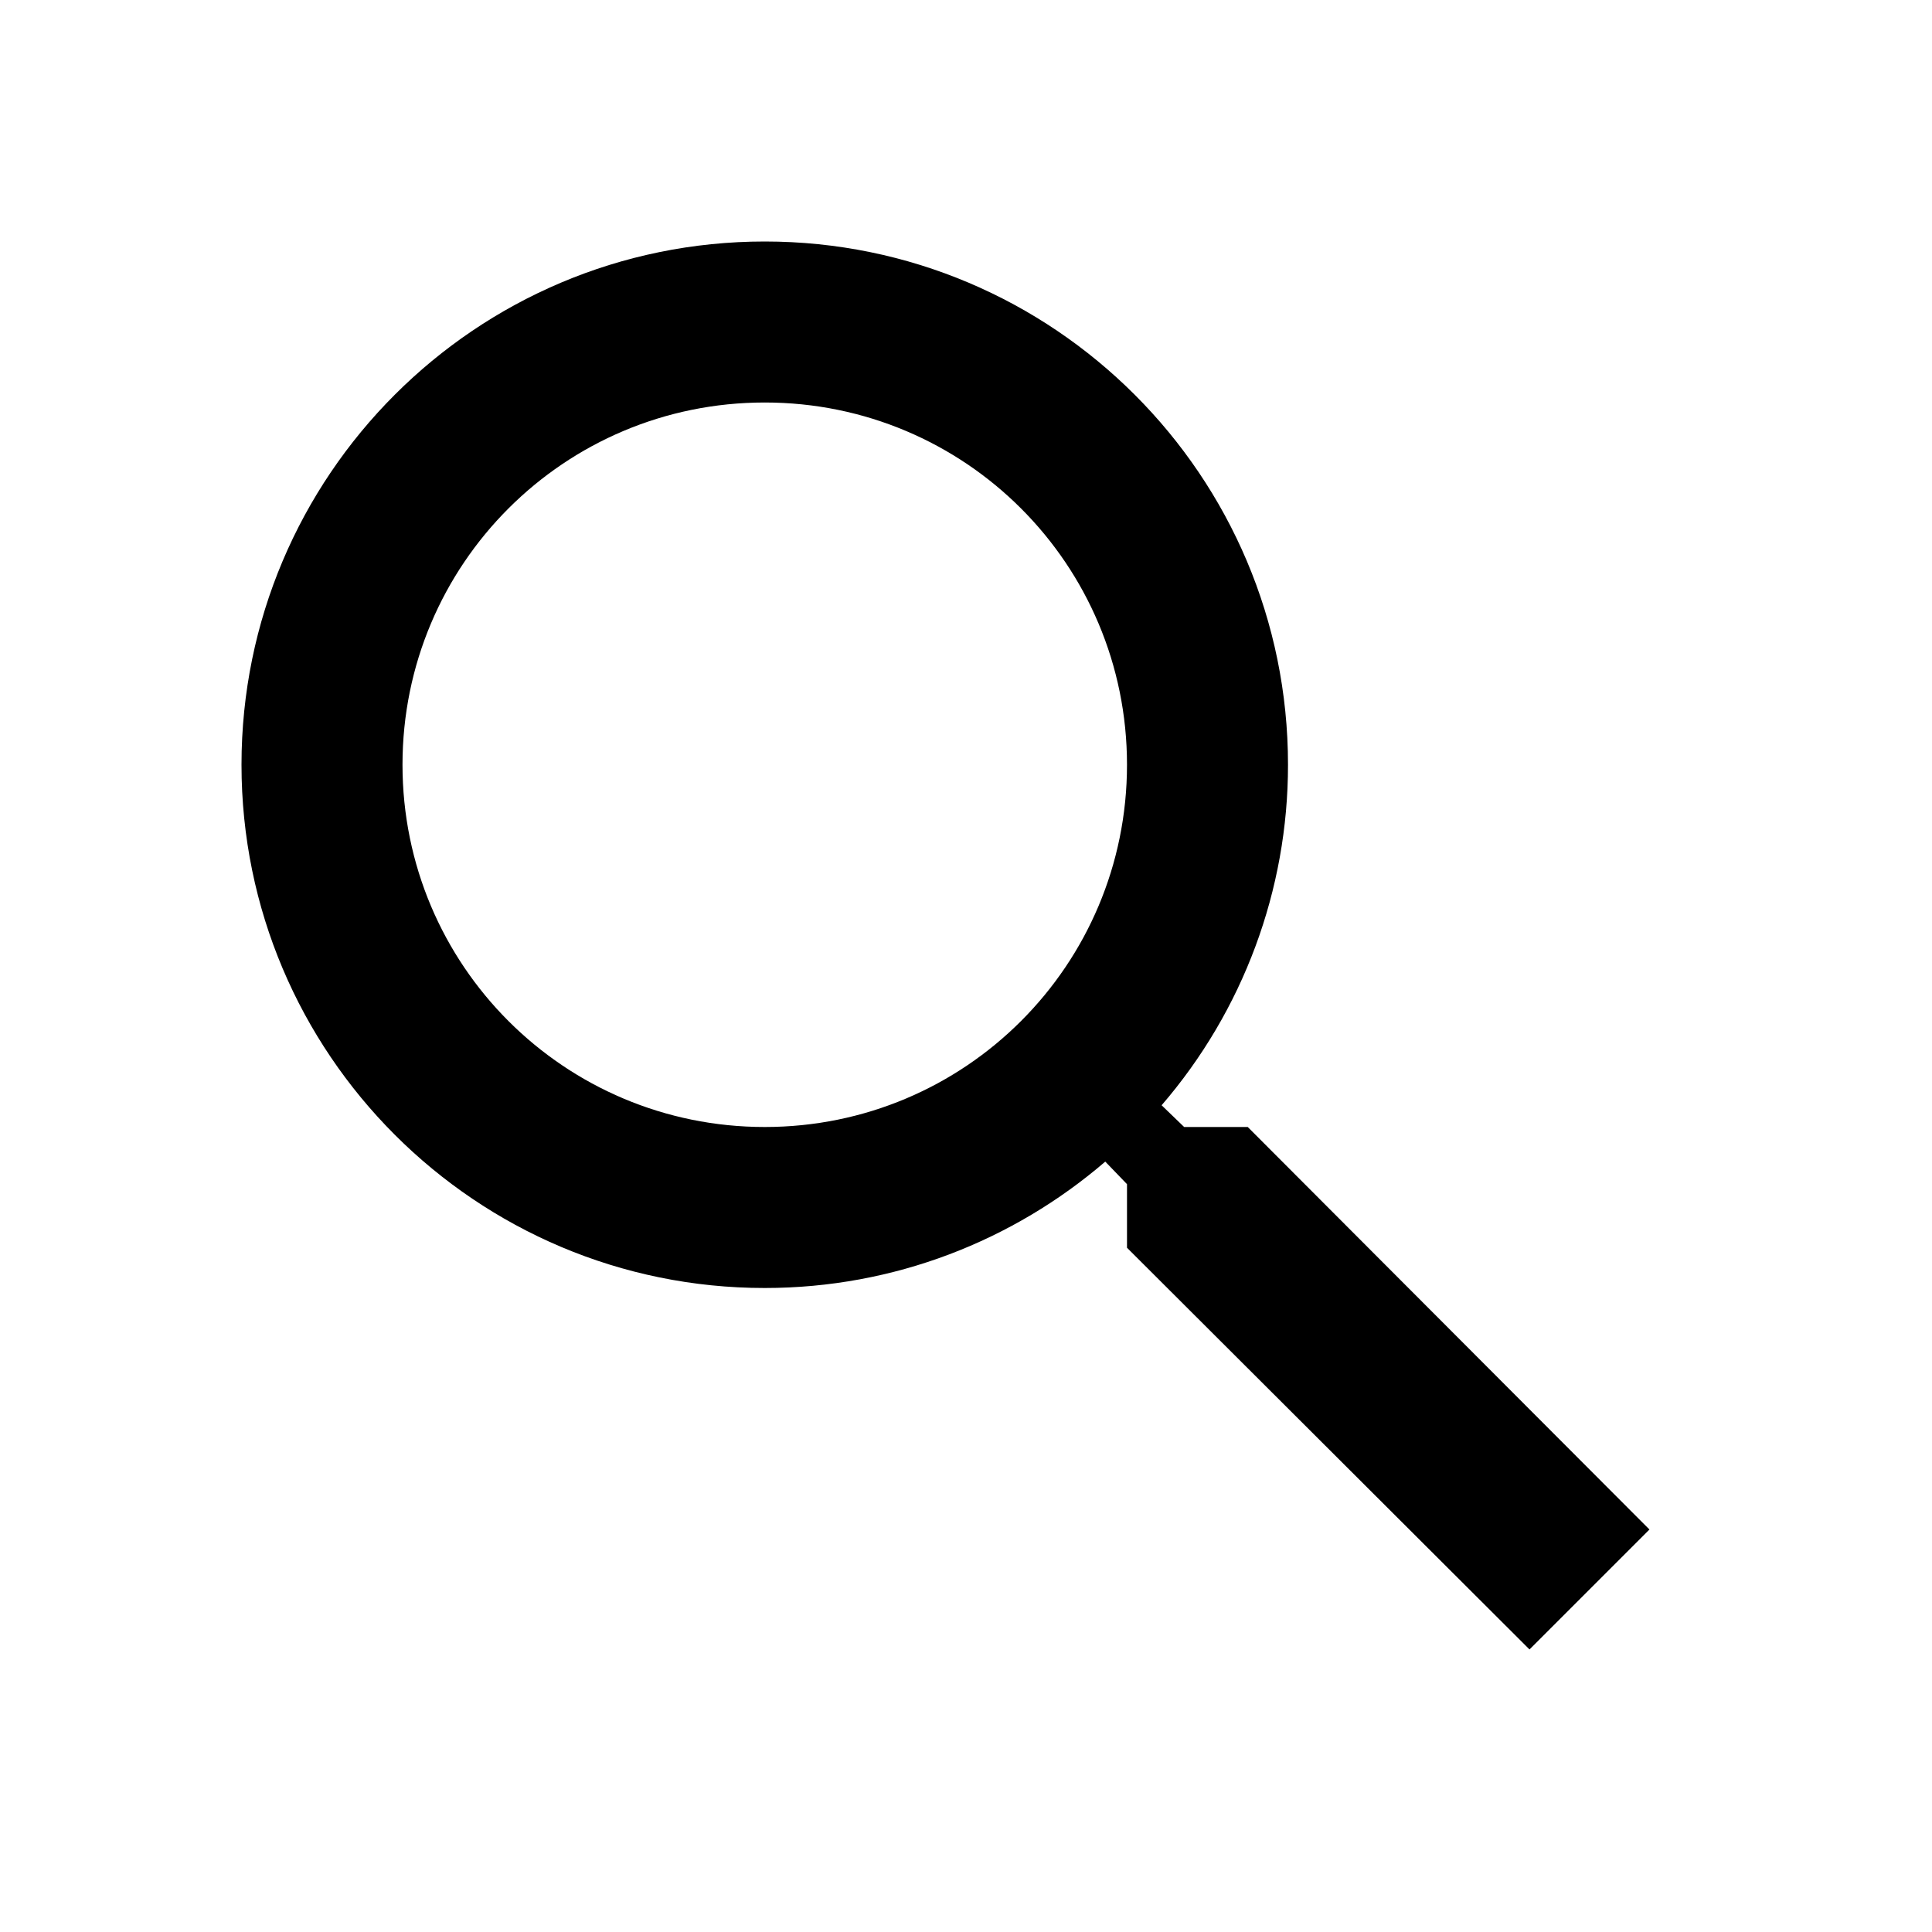
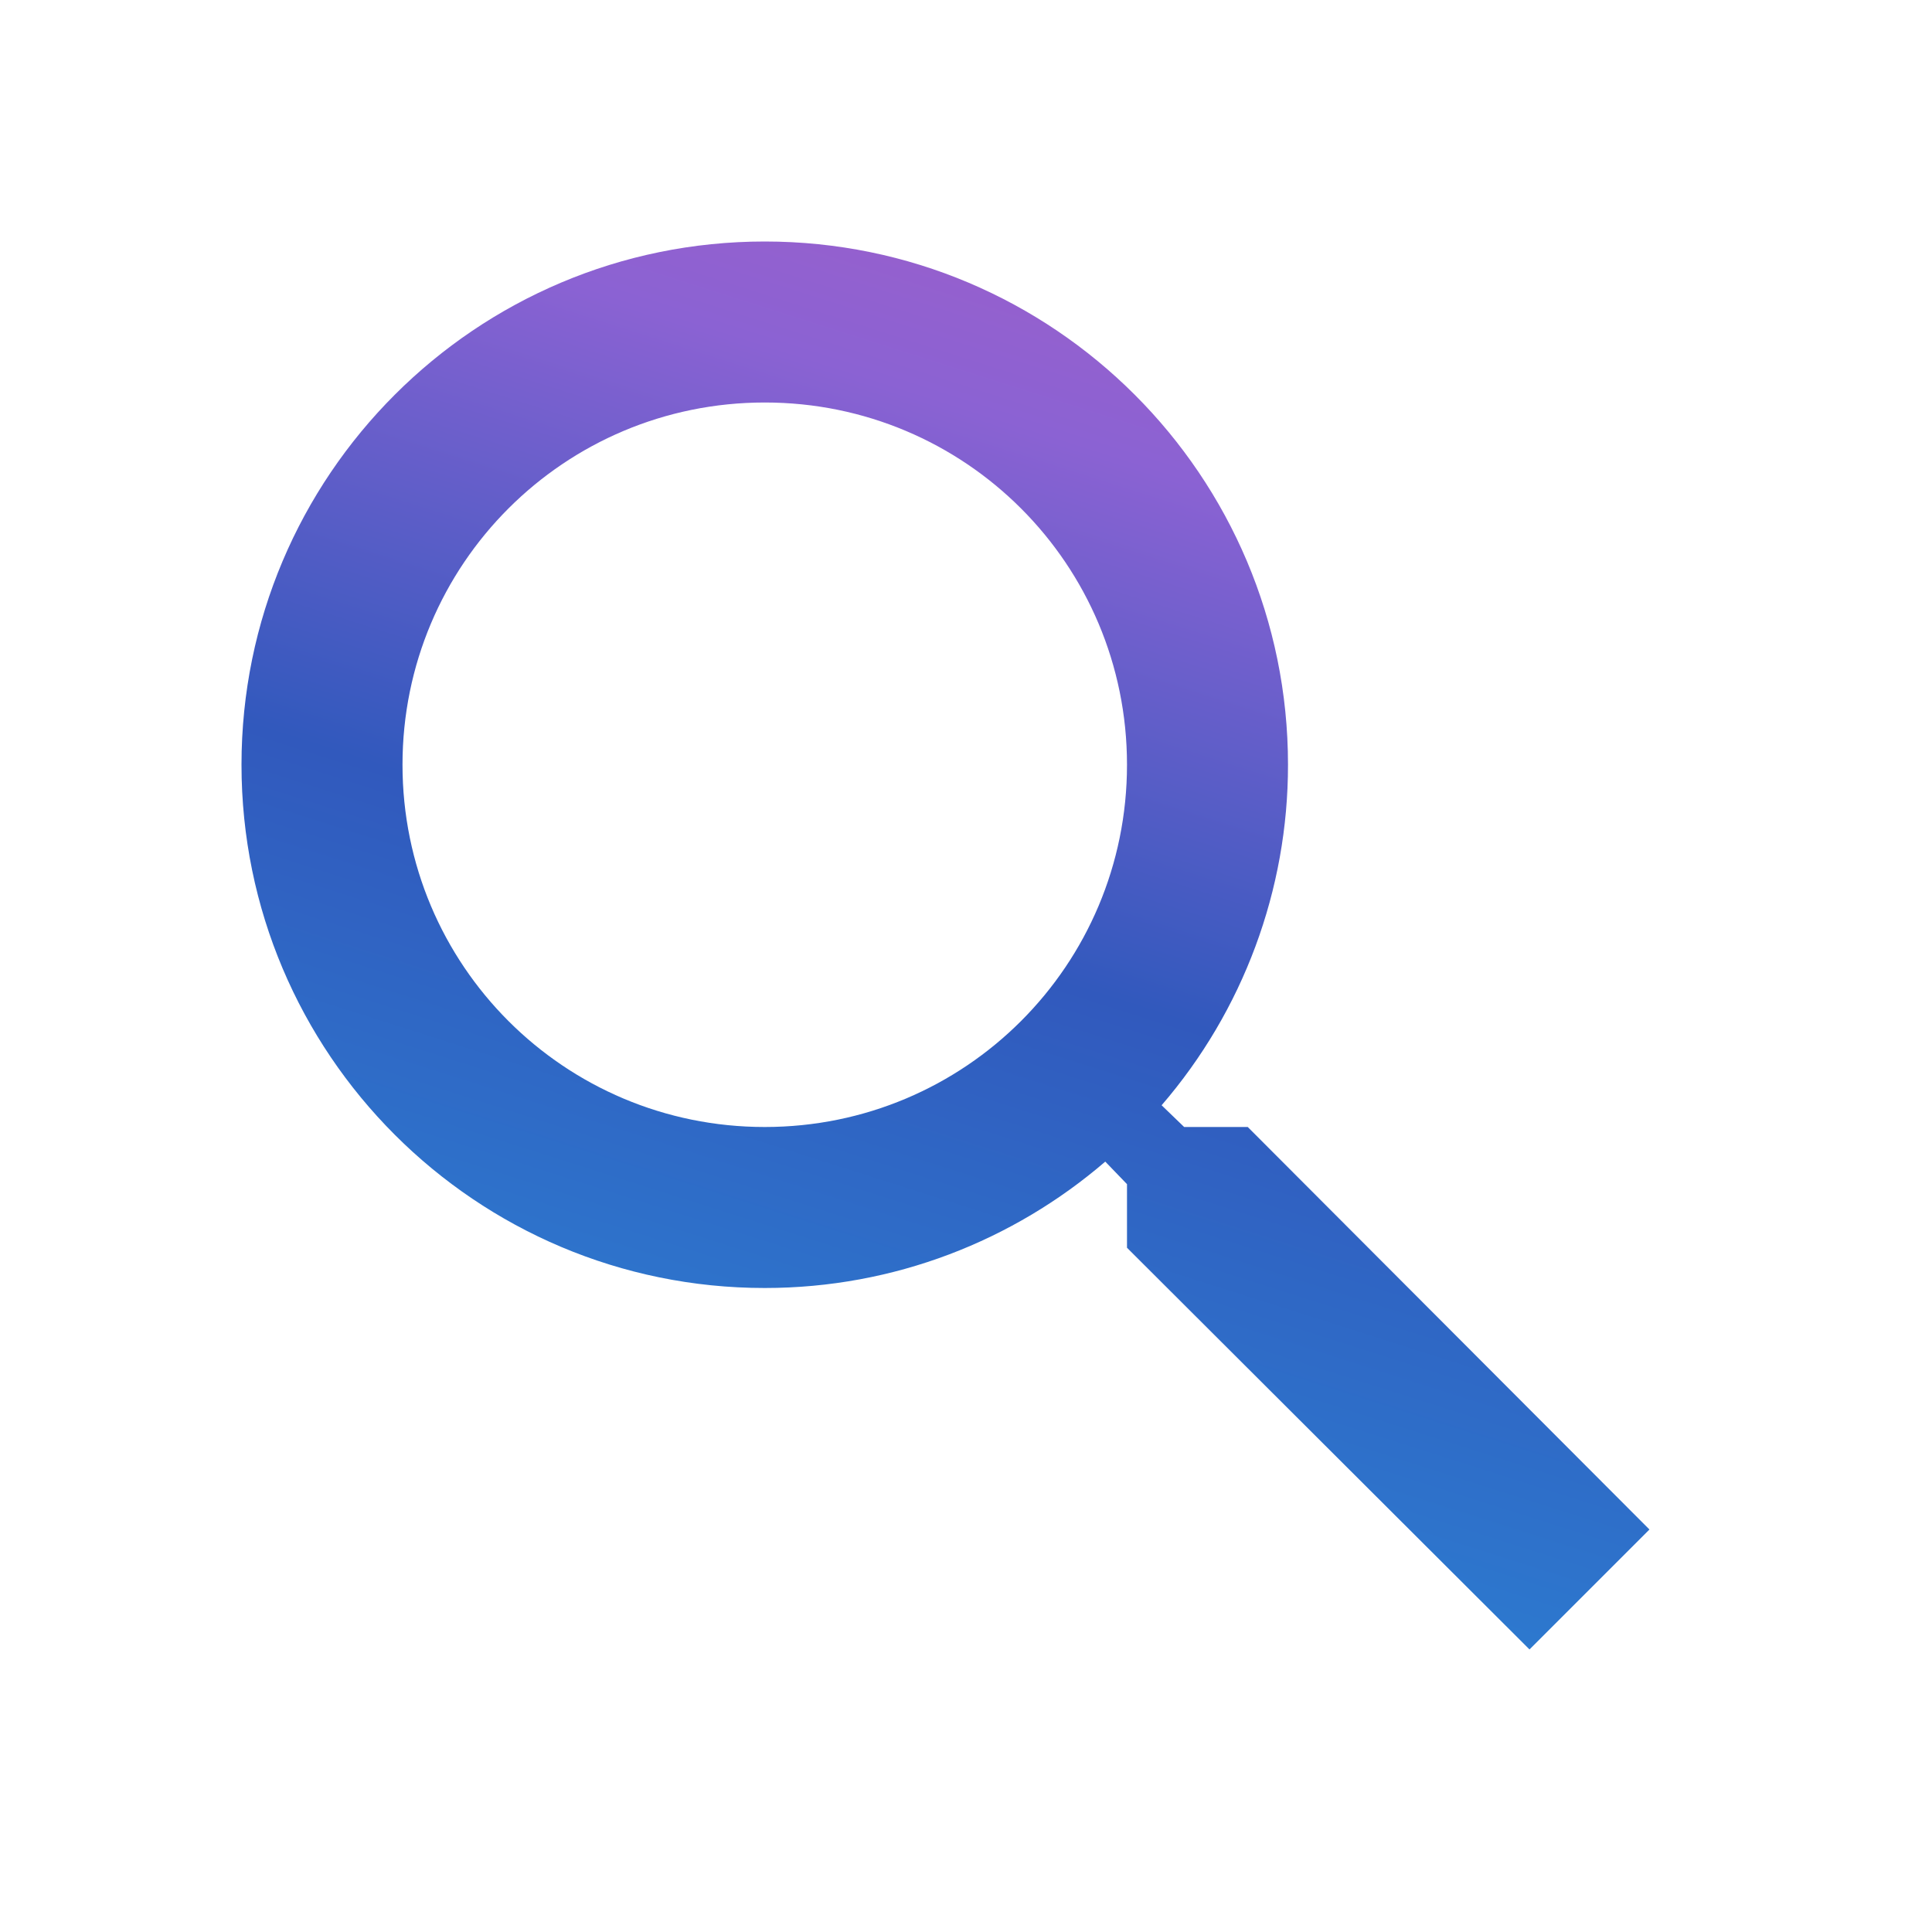
<svg xmlns="http://www.w3.org/2000/svg" width="24" height="24" viewBox="0 0 24 24">
-   <path d="M15.5 14h-.79l-.28-.27A6.471 6.471 0 0 0 16 9.5 6.5 6.5 0 1 0 9.5 16c1.61 0 3.09-.59 4.23-1.57l.27.28v.79l5 4.99L20.49 19l-4.99-5zm-6 0C7.01 14 5 11.99 5 9.5S7.01 5 9.5 5 14 7.01 14 9.5 11.99 14 9.5 14z" />
+   <defs>
+     <linearGradient id="nav-gradient" x1="16" y1="1" x2="9" y2="23" gradientUnits="userSpaceOnUse">
+       <stop offset="0%" stop-color="#AA5CC3" />
+       <stop offset="22%" stop-color="#8B62D3" />
+       <stop offset="50%" stop-color="#3159BD" />
+       <stop offset="76%" stop-color="#2D78CE" />
+       <stop offset="100%" stop-color="#57B3E8" />
+     </linearGradient>
+   </defs>
+   <path fill="url(#nav-gradient)" d="M15.5 14h-.79l-.28-.27A6.471 6.471 0 0 0 16 9.5 6.5 6.5 0 1 0 9.5 16c1.61 0 3.09-.59 4.23-1.57l.27.28v.79l5 4.99L20.49 19l-4.99-5zm-6 0C7.01 14 5 11.99 5 9.5S7.01 5 9.5 5 14 7.01 14 9.5 11.99 14 9.5 14z" />
</svg>
